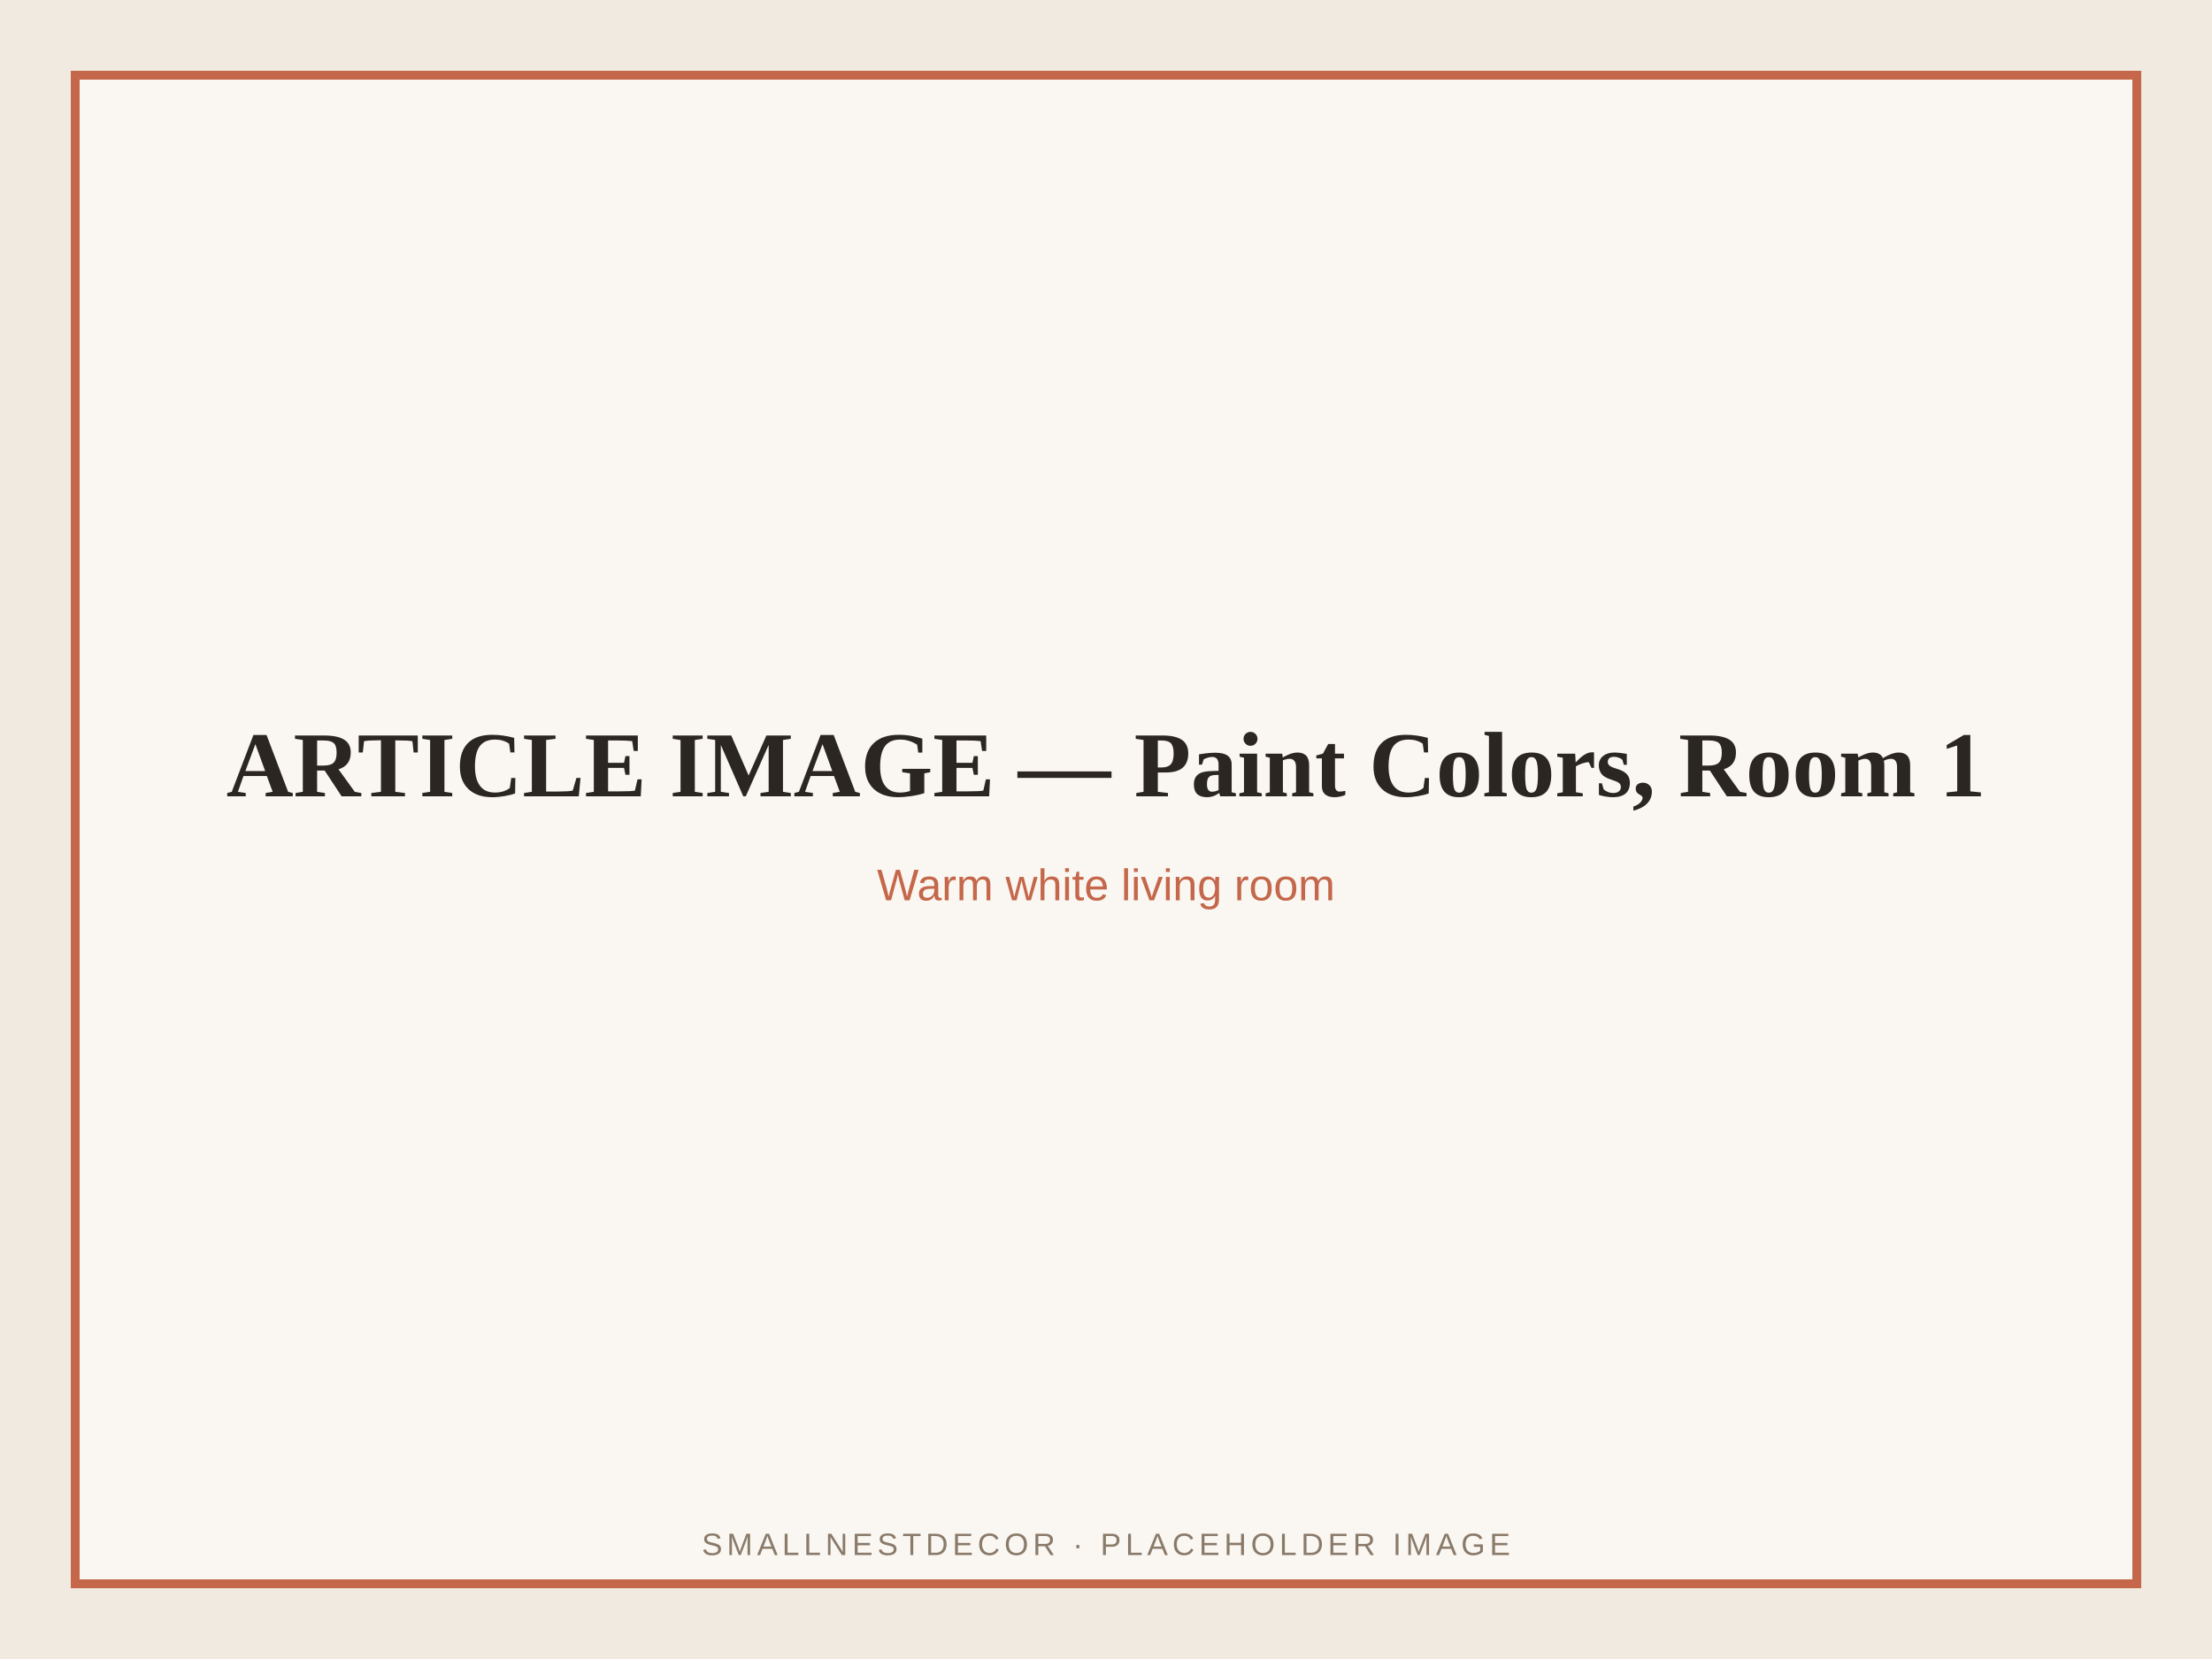
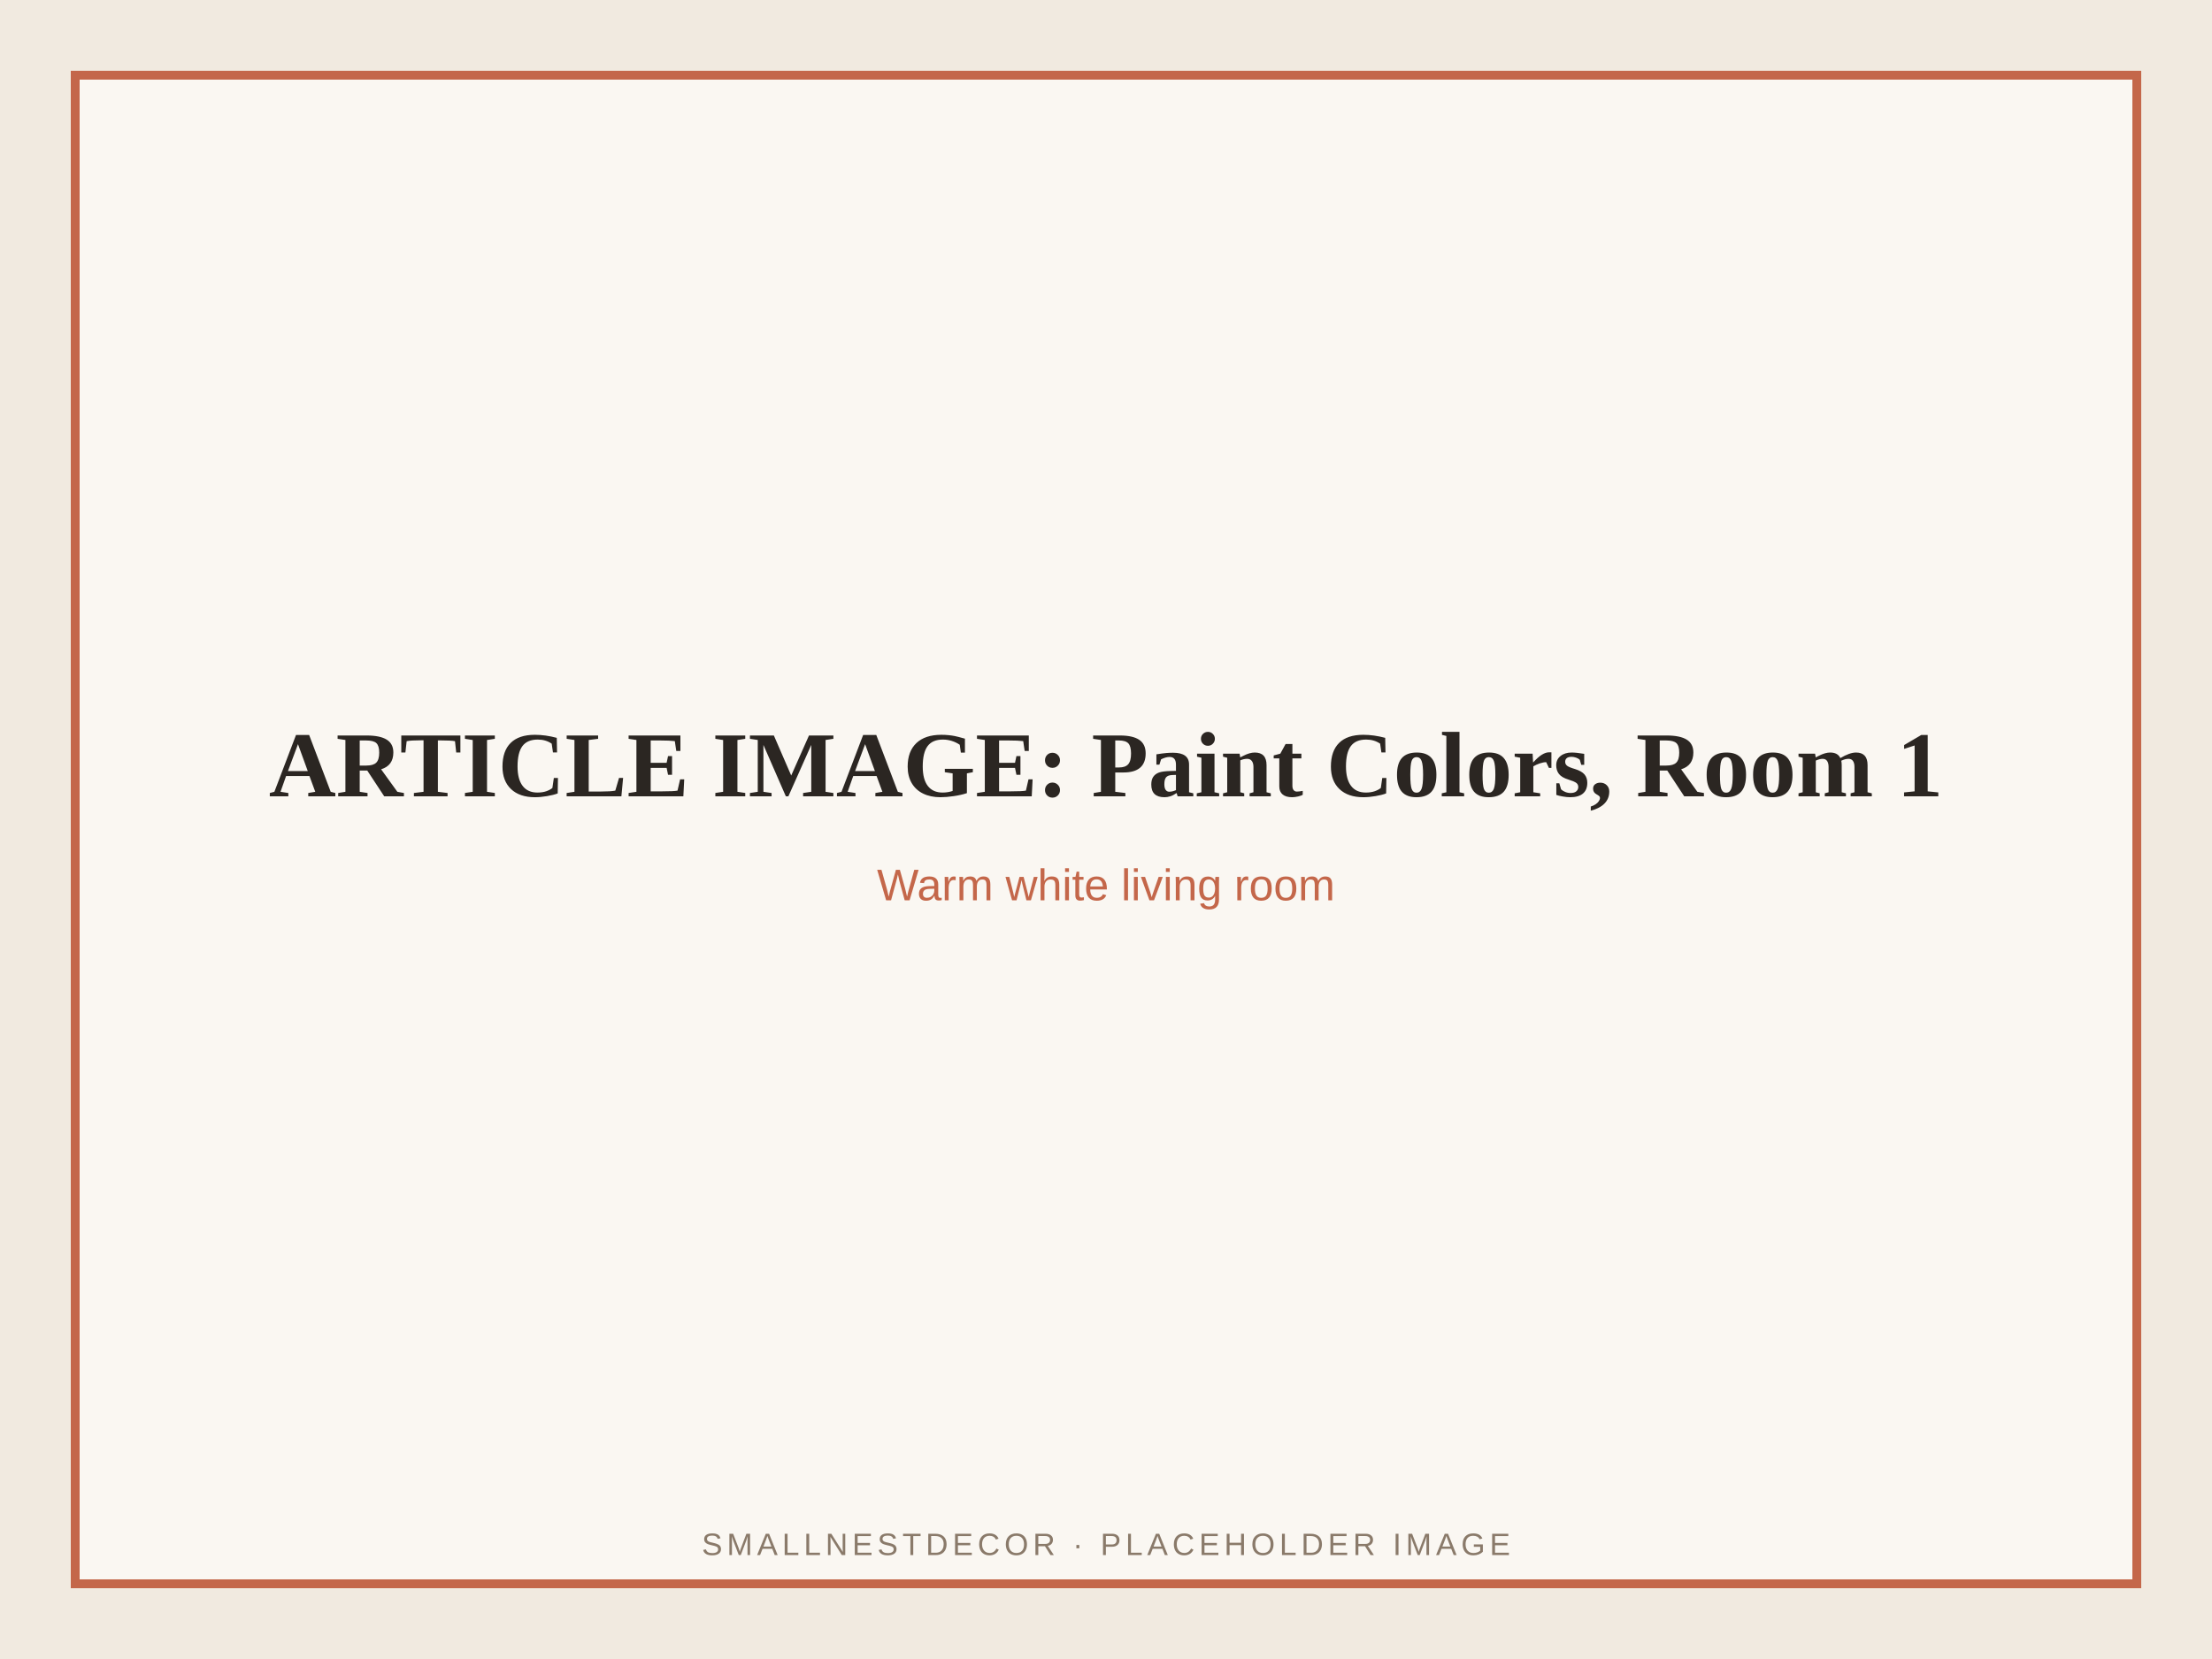
- <svg xmlns="http://www.w3.org/2000/svg" width="1000" height="750" viewBox="0 0 1000 750" role="img" aria-label="ARTICLE IMAGE — Paint Colors, Room 1">
+ <svg xmlns="http://www.w3.org/2000/svg" width="1000" height="750" viewBox="0 0 1000 750" role="img" aria-label="ARTICLE IMAGE: Paint Colors, Room 1">
  <rect width="1000" height="750" fill="#F1EAE0" />
  <rect x="34" y="34" width="932" height="682" fill="#FAF7F2" stroke="#C4674A" stroke-width="4" />
-   <text x="500.0" y="360.0" text-anchor="middle" font-family="Georgia, 'Times New Roman', serif" font-size="42" font-weight="bold" fill="#2B2622">ARTICLE IMAGE — Paint Colors, Room 1</text>
+   <text x="500.0" y="360.0" text-anchor="middle" font-family="Georgia, 'Times New Roman', serif" font-size="42" font-weight="bold" fill="#2B2622">ARTICLE IMAGE: Paint Colors, Room 1</text>
  <text x="500.0" y="407.0" text-anchor="middle" font-family="Arial, Helvetica, sans-serif" font-size="20" fill="#C4674A">Warm white living room</text>
  <text x="500.0" y="703" text-anchor="middle" font-family="Arial, Helvetica, sans-serif" font-size="14" letter-spacing="2" fill="#8a7a6a">SMALLNESTDECOR · PLACEHOLDER IMAGE</text>
</svg>
